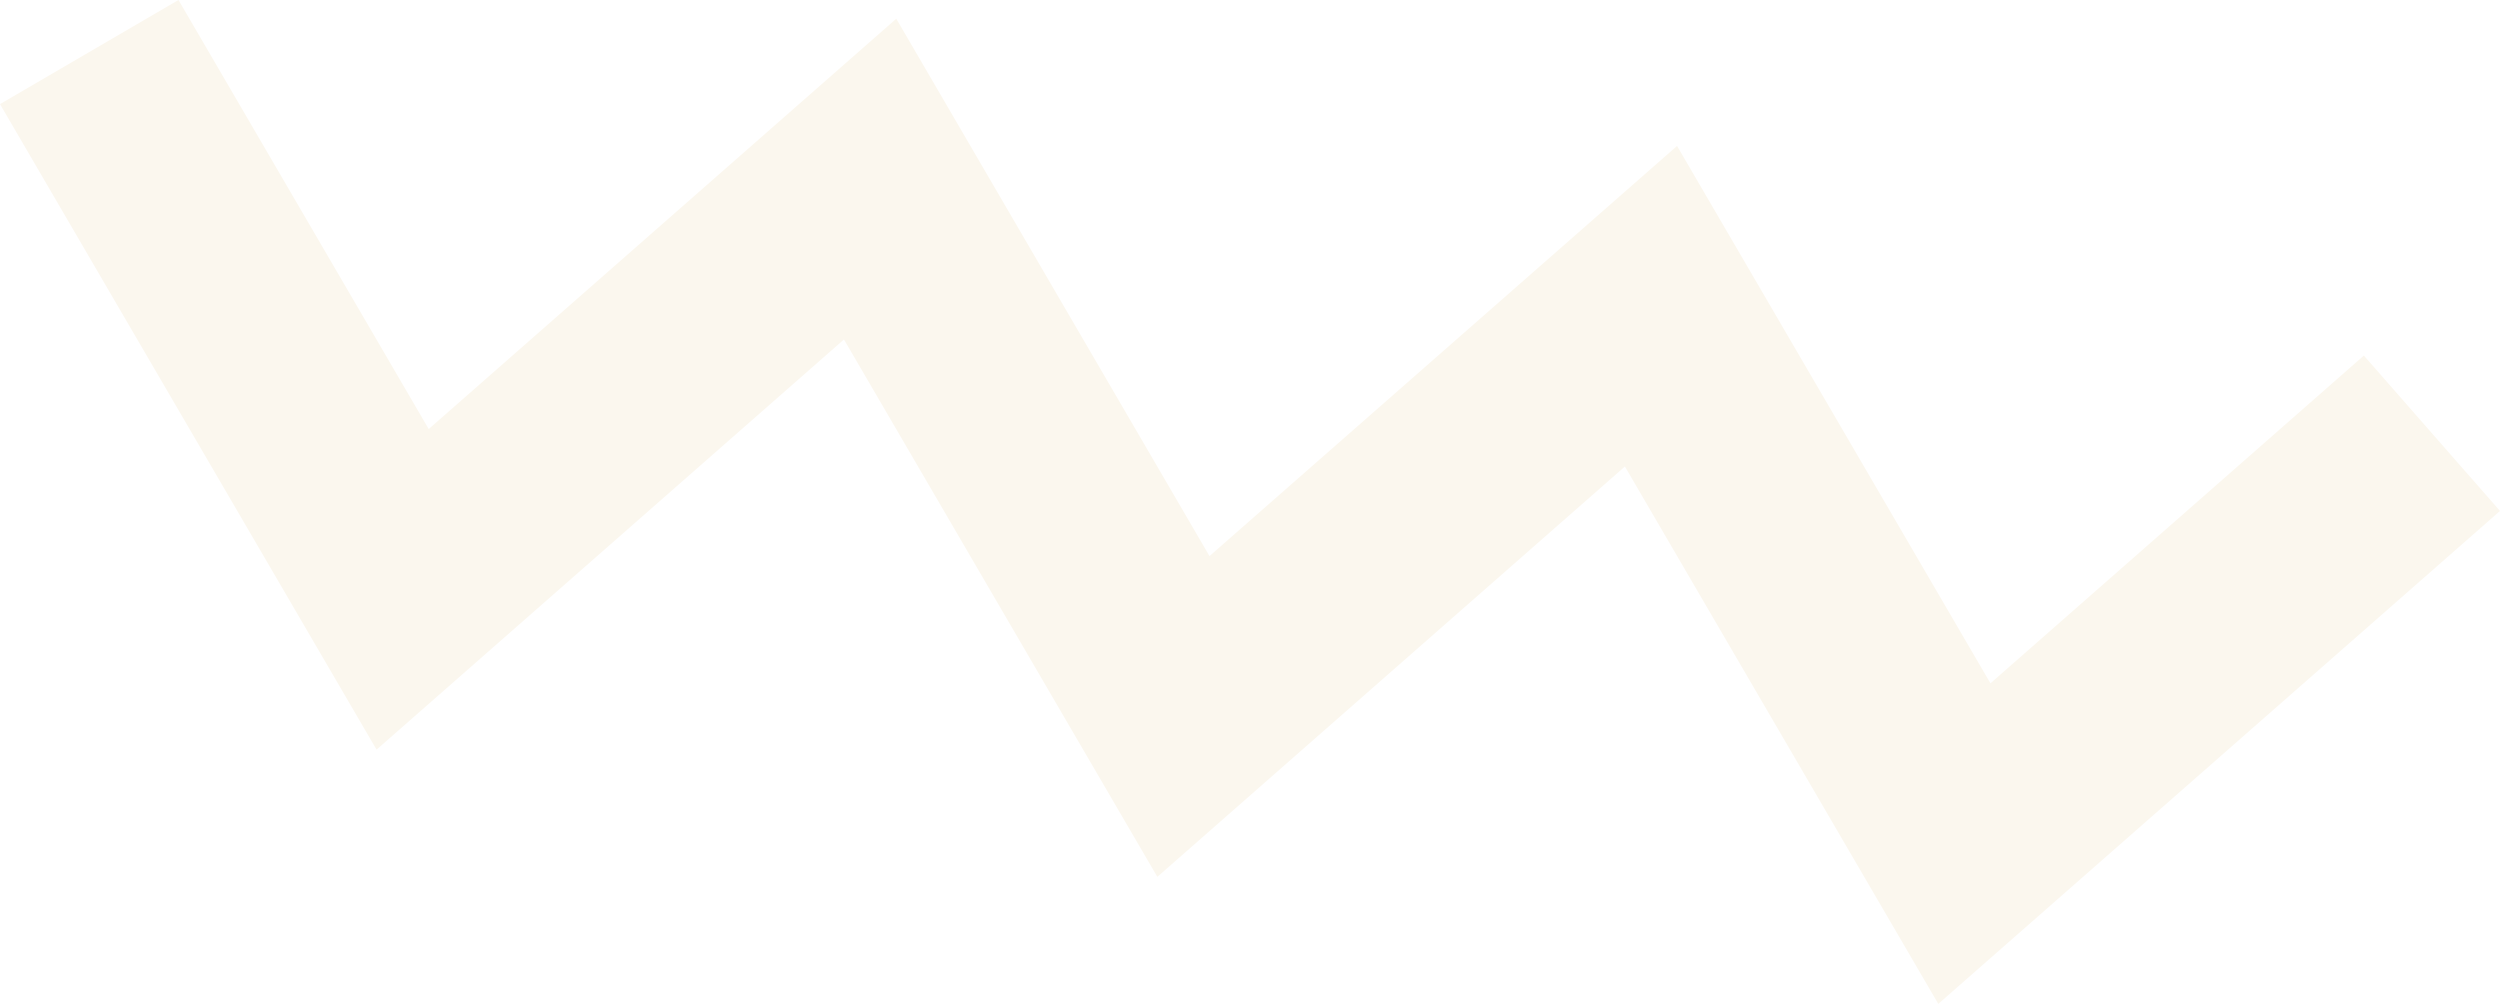
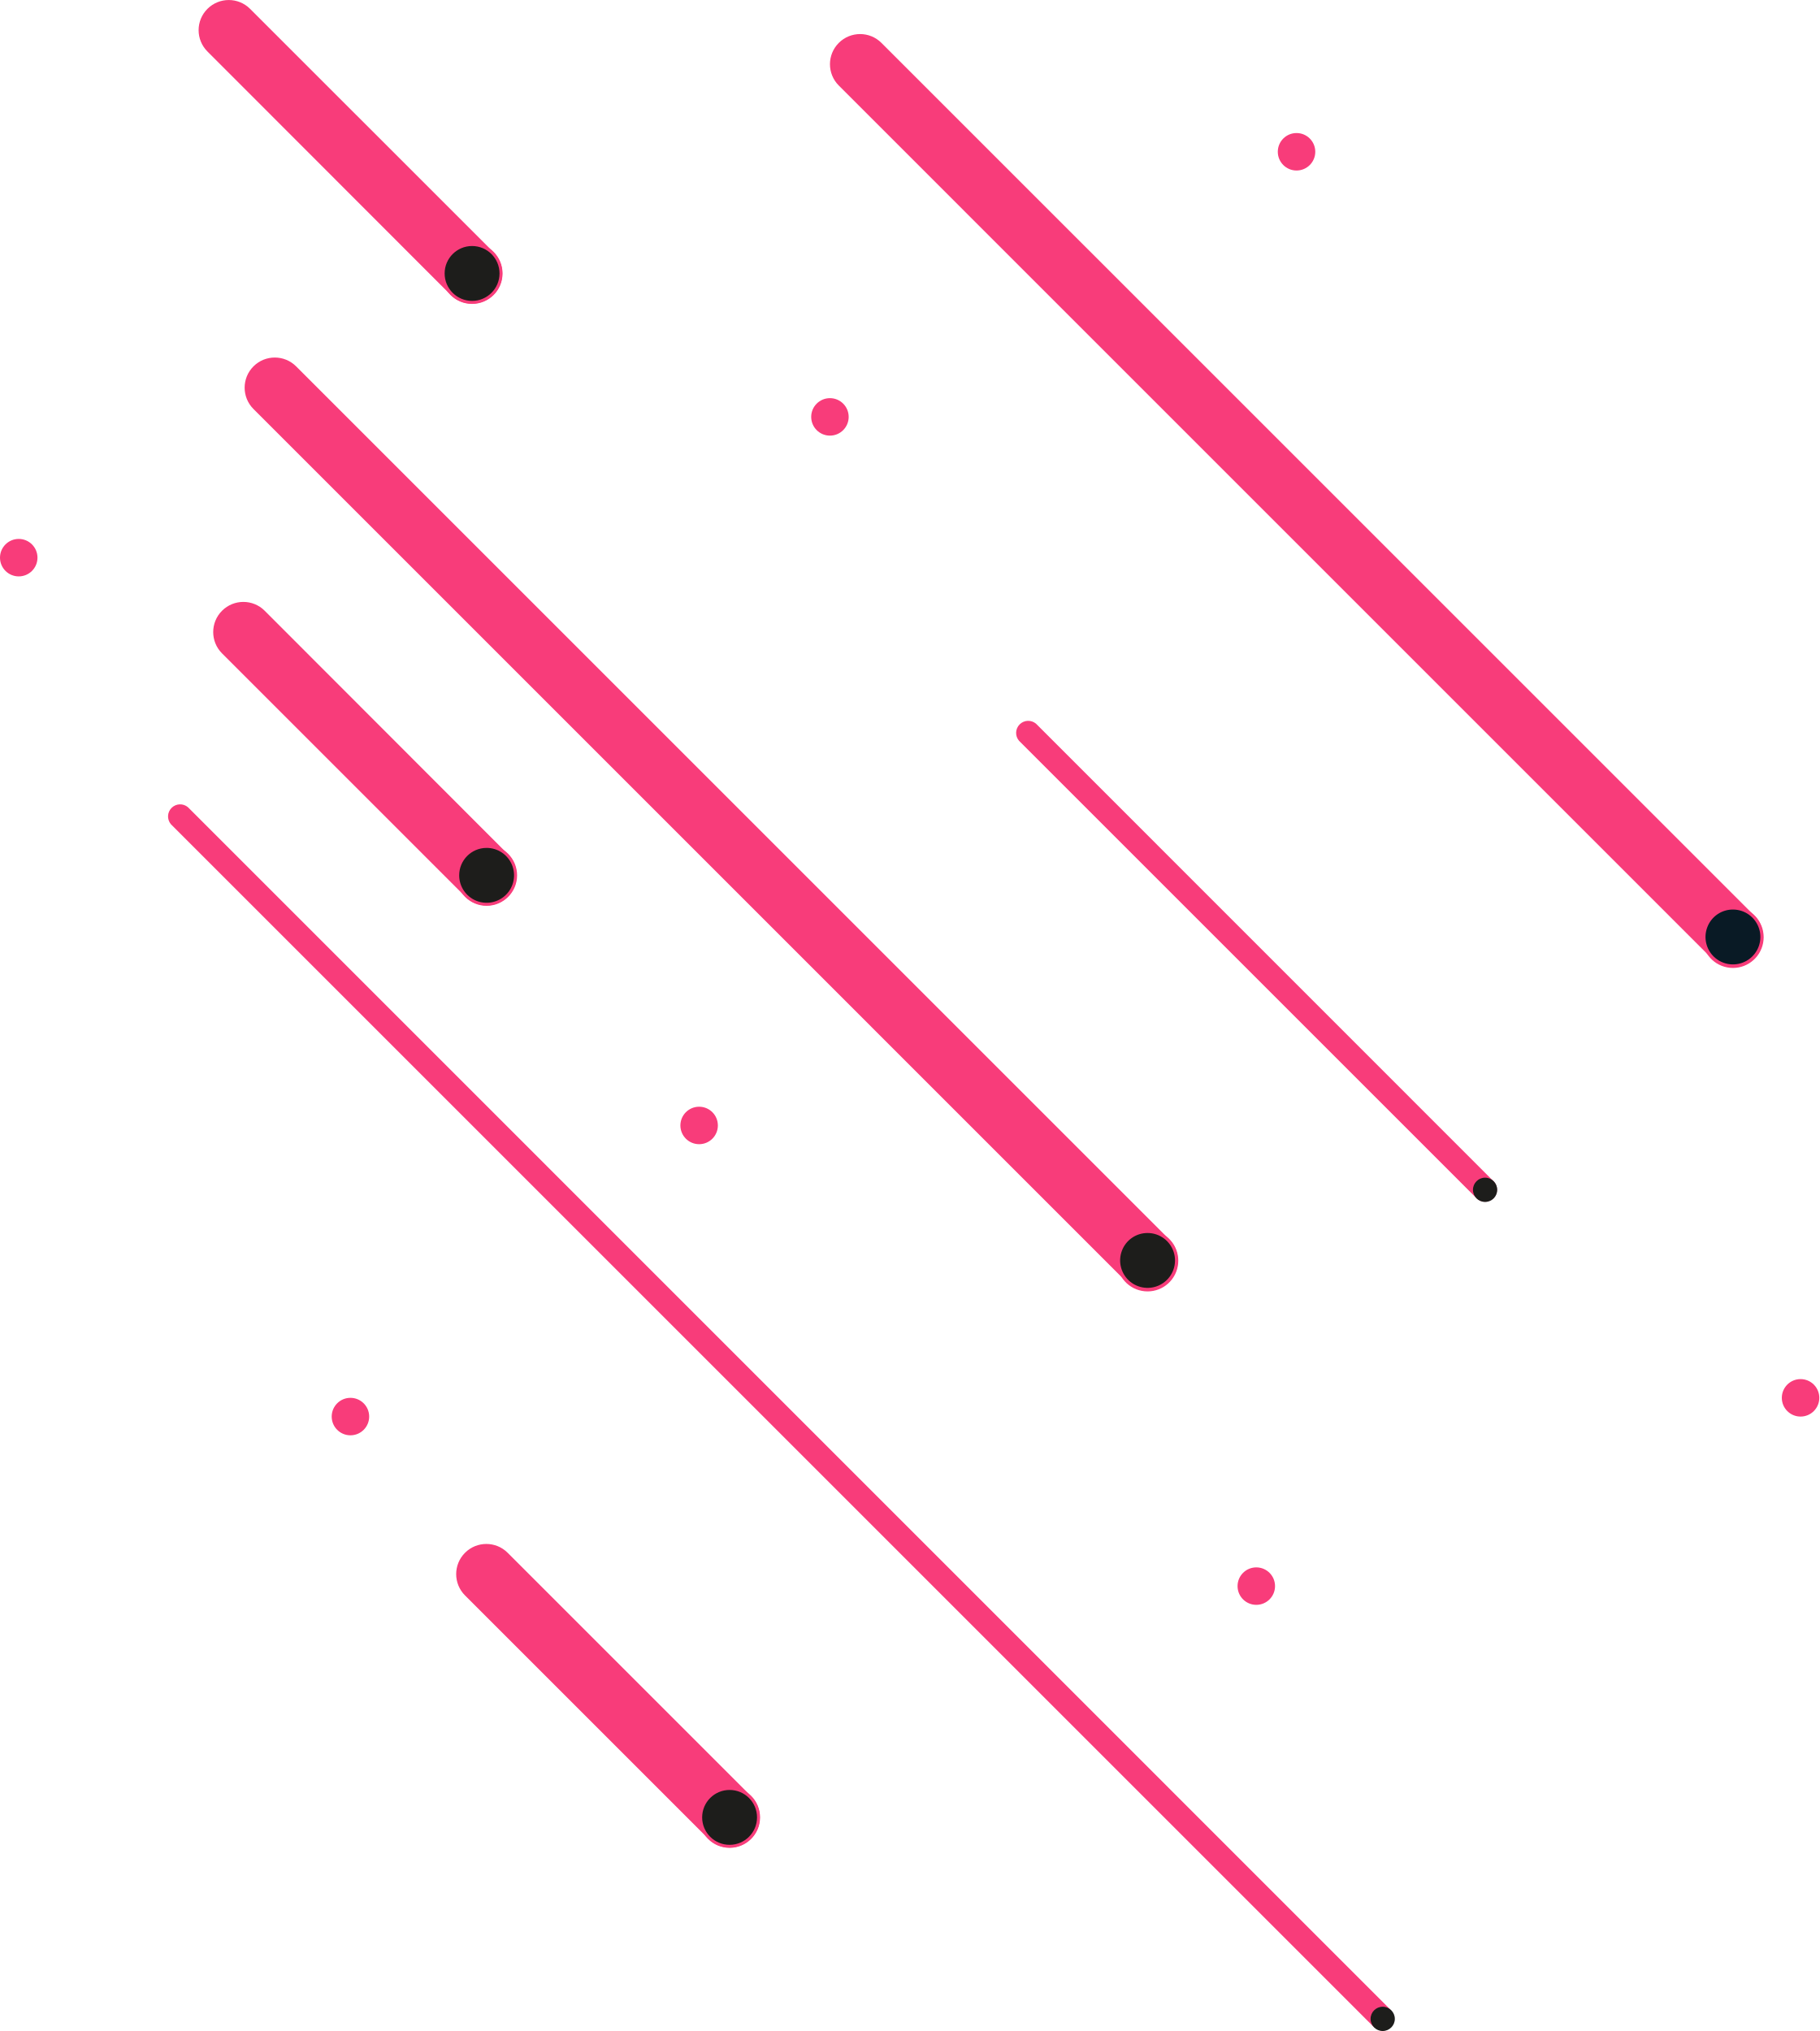
- <svg xmlns="http://www.w3.org/2000/svg" viewBox="0 0 142.87 57.37" preserveAspectRatio="xMinYMin meet">
+ <svg xmlns="http://www.w3.org/2000/svg" viewBox="0 0 355.36 396.76">
  <g id="Layer_2" data-name="Layer 2">
    <g id="Base">
-       <polygon points="110.77 57.37 92.86 26.66 66.14 50.11 48.23 19.4 21.52 42.84 0 5.95 10.2 0 24.5 24.52 51.22 1.07 69.12 31.78 95.84 8.34 113.75 39.05 135.09 20.32 142.87 29.2 110.77 57.37" style="fill:#fbf7ee" />
+       <path d="M95,176.89a5.89,5.89,0,0,0,4.17-10.06L51.7,119.31a5.89,5.89,0,0,0-8.33,8.33l47.52,47.52A5.87,5.87,0,0,0,95,176.89Z" style="fill:#f83c7a" />
+       <circle cx="95.05" cy="171" r="5.65" style="fill:#1d1d1b" />
+       <path d="M95,165.64A5.36,5.36,0,1,1,89.69,171,5.36,5.36,0,0,1,95,165.64m0-.59A5.95,5.95,0,1,0,101,171,5.95,5.95,0,0,0,95,165.05Z" style="fill:#f83c7a" />
+       <path d="M142.51,360.92a5.89,5.89,0,0,0,4.17-10.06L99.16,303.34a5.89,5.89,0,0,0-8.33,8.33l47.52,47.52A5.87,5.87,0,0,0,142.51,360.92Z" style="fill:#f83c7a" />
+       <circle cx="142.51" cy="355.03" r="5.65" style="fill:#1d1d1b" />
+       <path d="M142.51,349.67a5.36,5.36,0,1,1-5.36,5.36,5.36,5.36,0,0,1,5.36-5.36m0-.59a5.95,5.95,0,1,0,5.95,5.95,5.95,5.95,0,0,0-5.95-5.95Z" style="fill:#f83c7a" />
+       <path d="M92.21,59.31a5.89,5.89,0,0,0,4.17-10.06L48.85,1.73a5.89,5.89,0,0,0-8.33,8.33L88,57.58A5.87,5.87,0,0,0,92.21,59.31Z" style="fill:#f83c7a" />
+       <circle cx="92.21" cy="53.41" r="5.65" style="fill:#1d1d1b" />
+       <path d="M92.21,48.06a5.36,5.36,0,1,1-5.36,5.36,5.36,5.36,0,0,1,5.36-5.36m0-.59a5.95,5.95,0,1,0,5.95,5.95,5.95,5.95,0,0,0-5.95-5.95Z" style="fill:#f83c7a" />
+       <circle cx="162.11" cy="81.44" r="3.66" style="fill:#f83c7a" />
+       <circle cx="253.25" cy="29.65" r="3.66" style="fill:#f83c7a" />
+       <circle cx="136.56" cy="219.86" r="3.66" style="fill:#f83c7a" />
+       <circle cx="245.39" cy="309.85" r="3.66" style="fill:#f83c7a" />
+       <circle cx="351.7" cy="273.07" r="3.66" style="fill:#f83c7a" />
+       <circle cx="68.45" cy="276.73" r="3.66" style="fill:#f83c7a" />
+       <circle cx="3.66" cy="108.94" r="3.66" style="fill:#f83c7a" />
+       <path d="M224.16,252.12a5.89,5.89,0,0,0,4.17-10.06L57.84,71.57a5.89,5.89,0,1,0-8.33,8.33L220,250.4A5.87,5.87,0,0,0,224.16,252.12Z" style="fill:#f83c7a" />
+       <path d="M224.16,251.88a5.65,5.65,0,1,1,5.27-3.59,5.63,5.63,0,0,1-5.27,3.59Z" style="fill:#1d1d1b" />
+       <path d="M224.16,240.87a5.36,5.36,0,1,1-5,3.41,5.33,5.33,0,0,1,5-3.41m0-.59a6,6,0,1,0,2.17.41,5.95,5.95,0,0,0-2.17-.41Z" style="fill:#f83c7a" />
+       <path d="M338.5,188.93a5.89,5.89,0,0,0,4.17-10.06L172.17,8.38a5.89,5.89,0,1,0-8.33,8.33L334.33,187.21A5.87,5.87,0,0,0,338.5,188.93Z" style="fill:#f83c7a" />
+       <path d="M338.49,188.7a5.65,5.65,0,1,1,5.27-3.59,5.63,5.63,0,0,1-5.27,3.59Z" style="fill:#091a25" />
+       <path d="M338.5,177.68a5.36,5.36,0,1,1-5,3.41,5.33,5.33,0,0,1,5-3.41m0-.59a6,6,0,1,0,2.17.41,5.95,5.95,0,0,0-2.17-.41Z" style="fill:#f83c7a" />
+       <path d="M269.8,396.47a2.36,2.36,0,0,0,1.67-4L36.71,157.69A2.36,2.36,0,0,0,33.37,161L268.13,395.77A2.35,2.35,0,0,0,269.8,396.47Z" style="fill:#f83c7a" />
+       <circle cx="270.08" cy="394.39" r="2.37" style="fill:#1d1d1b" />
+       <path d="M290.06,234.76a2.36,2.36,0,0,0,1.67-4L202.39,141.4a2.36,2.36,0,0,0-3.33,3.33l89.34,89.34A2.35,2.35,0,0,0,290.06,234.76Z" style="fill:#f83c7a" />
+       <circle cx="290.08" cy="232.43" r="2.37" style="fill:#1d1d1b" />
    </g>
  </g>
</svg>
